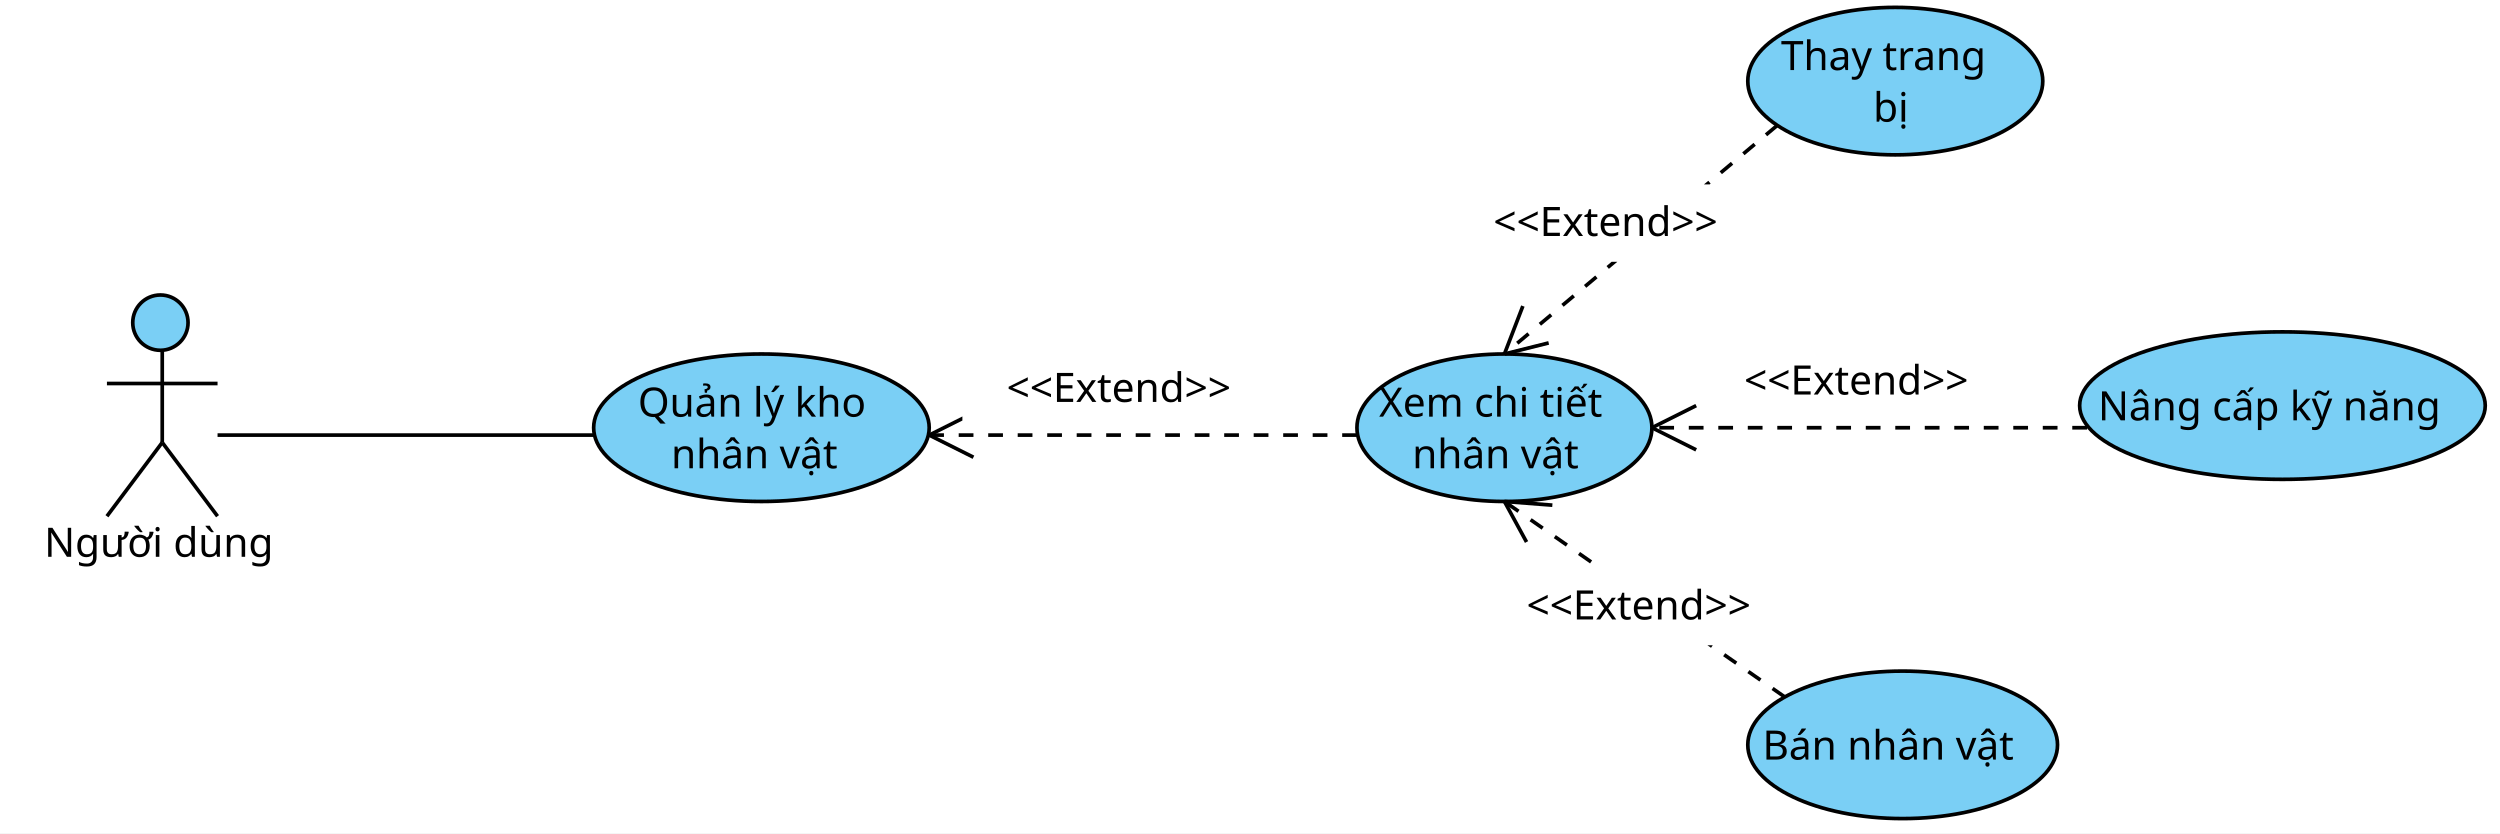
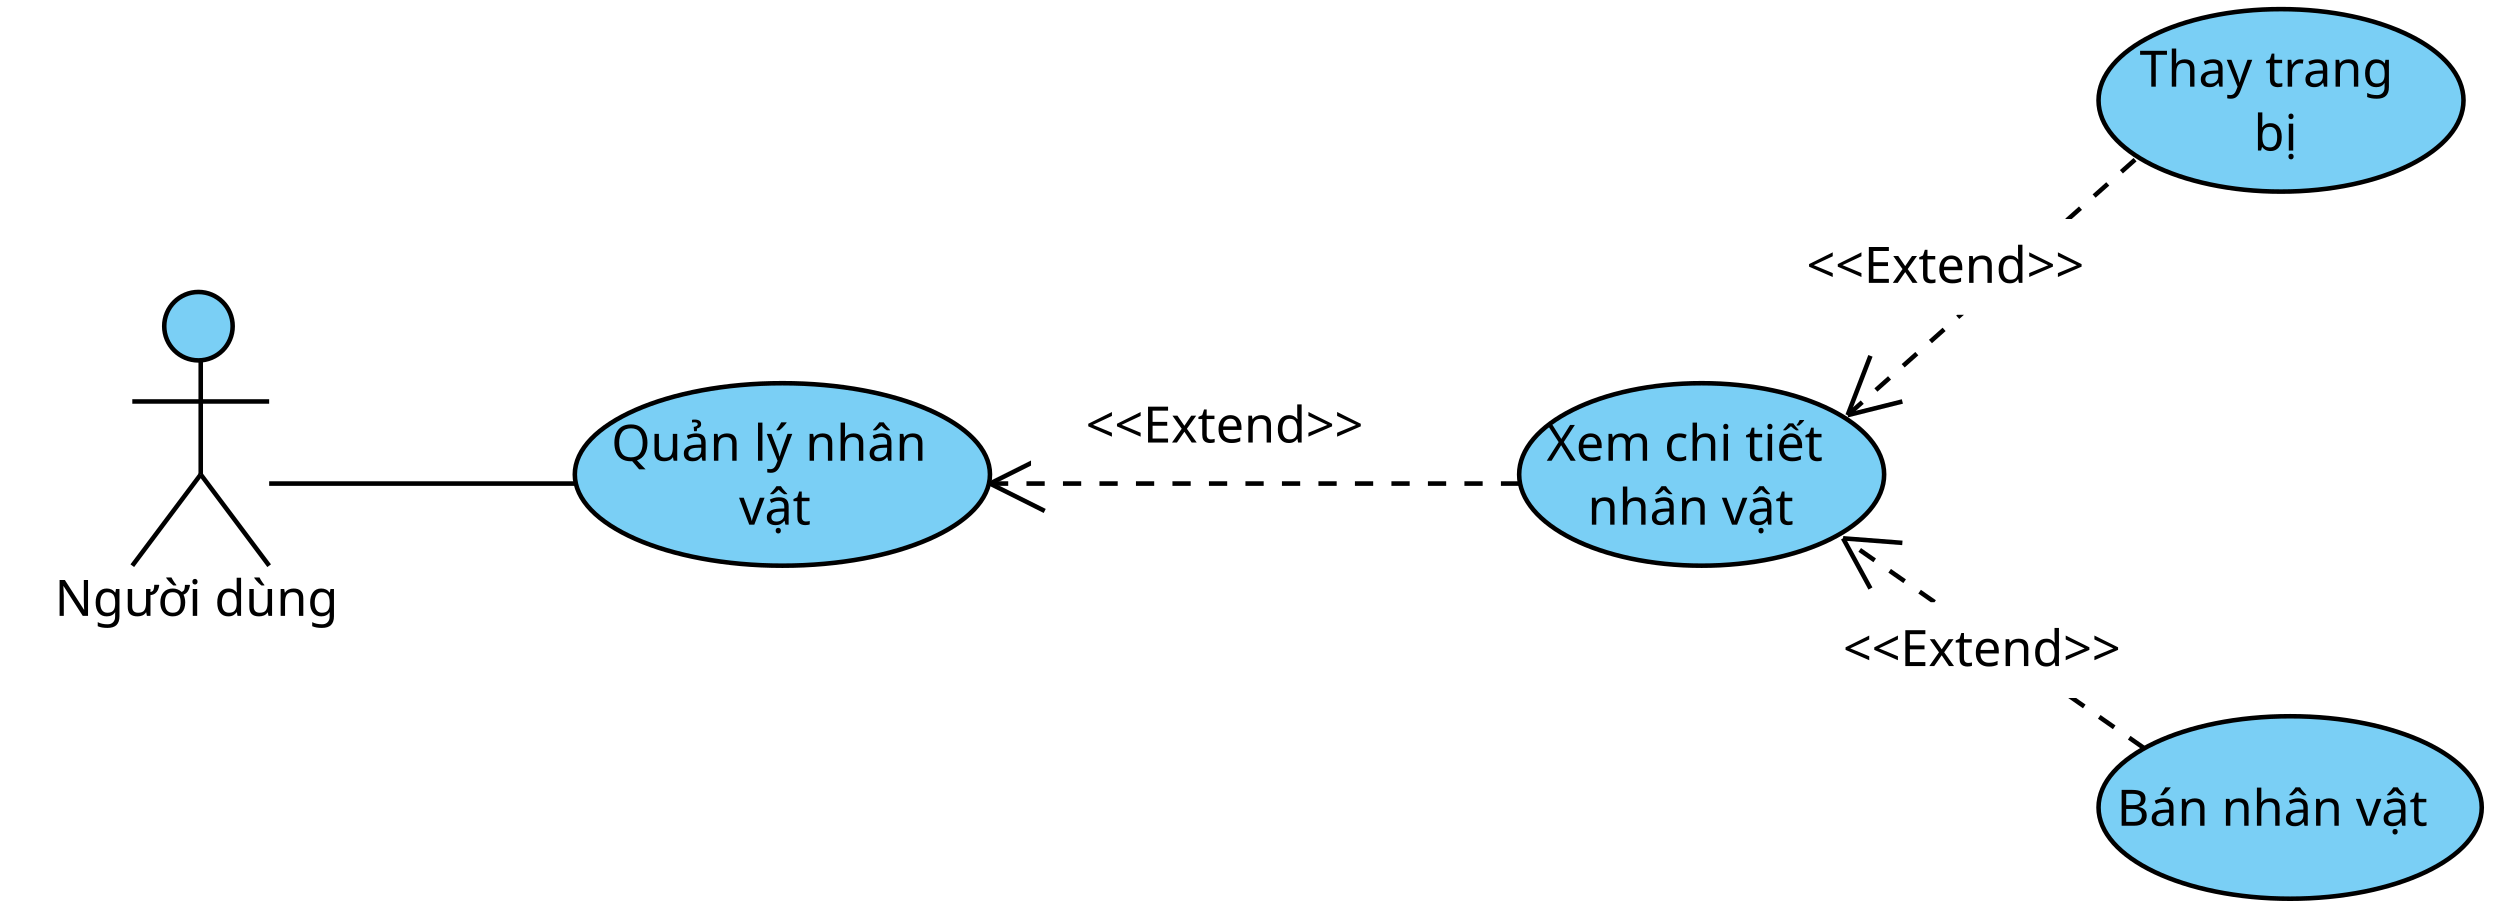
- <svg xmlns="http://www.w3.org/2000/svg" fill-opacity="0" color-rendering="auto" color-interpolation="auto" text-rendering="auto" stroke="rgb(0,0,0)" stroke-linecap="square" width="678" stroke-miterlimit="10" shape-rendering="auto" stroke-opacity="0" fill="rgb(0,0,0)" stroke-dasharray="none" font-weight="normal" stroke-width="1" height="226" font-family="'Dialog'" font-style="normal" stroke-linejoin="miter" font-size="12px" stroke-dashoffset="0" image-rendering="auto">
+ <svg xmlns="http://www.w3.org/2000/svg" fill-opacity="0" color-rendering="auto" color-interpolation="auto" text-rendering="auto" stroke="rgb(0,0,0)" stroke-linecap="square" width="548" stroke-miterlimit="10" shape-rendering="auto" stroke-opacity="0" fill="rgb(0,0,0)" stroke-dasharray="none" font-weight="normal" stroke-width="1" height="201" font-family="'Dialog'" font-style="normal" stroke-linejoin="miter" font-size="12px" stroke-dashoffset="0" image-rendering="auto">
  <defs id="genericDefs" />
  <g>
    <defs id="defs1">
      <clipPath clipPathUnits="userSpaceOnUse" id="clipPath1">
        <path d="M-7 -7 L102 -7 L102 51 L-7 51 L-7 -7 Z" />
      </clipPath>
      <clipPath clipPathUnits="userSpaceOnUse" id="clipPath2">
        <path d="M0 0 L0 40 L91 40 L91 0 Z" />
      </clipPath>
      <clipPath clipPathUnits="userSpaceOnUse" id="clipPath3">
        <path d="M-7 -7 L41 -7 L41 71 L-7 71 L-7 -7 Z" />
      </clipPath>
      <clipPath clipPathUnits="userSpaceOnUse" id="clipPath4">
        <path d="M-7 -7 L91 -7 L91 51 L-7 51 L-7 -7 Z" />
      </clipPath>
      <clipPath clipPathUnits="userSpaceOnUse" id="clipPath5">
        <path d="M0 0 L0 40 L80 40 L80 0 Z" />
      </clipPath>
      <clipPath clipPathUnits="userSpaceOnUse" id="clipPath6">
-         <path d="M-7 -7 L121 -7 L121 51 L-7 51 L-7 -7 Z" />
+         <path d="M-7 -7 L95 -7 L95 51 L-7 51 L-7 -7 Z" />
      </clipPath>
      <clipPath clipPathUnits="userSpaceOnUse" id="clipPath7">
-         <path d="M0 0 L0 40 L110 40 L110 0 Z" />
+         <path d="M0 0 L0 40 L84 40 L84 0 Z" />
      </clipPath>
      <clipPath clipPathUnits="userSpaceOnUse" id="clipPath8">
-         <path d="M-7 -7 L95 -7 L95 51 L-7 51 L-7 -7 Z" />
+         <path d="M-84 -14 L168 -14 L168 28 L-84 28 L-84 -14 Z" />
      </clipPath>
      <clipPath clipPathUnits="userSpaceOnUse" id="clipPath9">
-         <path d="M0 0 L0 40 L84 40 L84 0 Z" />
+         <path d="M0 0 L167 0 L167 160 L0 160 L0 0 Z" />
      </clipPath>
      <clipPath clipPathUnits="userSpaceOnUse" id="clipPath10">
-         <path d="M-84 -14 L168 -14 L168 28 L-84 28 L-84 -14 Z" />
+         <path d="M129 63 L129 84 L30 84 L30 63 ZM0 0 L0 160 L38 160 L38 147 L138 147 L138 160 L167 160 L167 0 Z" />
      </clipPath>
      <clipPath clipPathUnits="userSpaceOnUse" id="clipPath11">
-         <path d="M0 0 L178 0 L178 166 L0 166 L0 0 Z" />
+         <path d="M0 0 L170 0 L170 150 L0 150 L0 0 Z" />
      </clipPath>
      <clipPath clipPathUnits="userSpaceOnUse" id="clipPath12">
-         <path d="M135 66 L135 87 L36 87 L36 66 ZM0 0 L0 111 L4 111 L4 132 L0 132 L0 166 L178 166 L178 130 L104 130 L104 109 L178 109 L178 0 Z" />
+         <path d="M139 64 L139 85 L39 85 L39 64 ZM0 0 L0 150 L170 150 L170 0 L130 0 L130 1 L31 1 L31 0 Z" />
      </clipPath>
      <clipPath clipPathUnits="userSpaceOnUse" id="clipPath13">
-         <path d="M0 0 L222 0 L222 104 L0 104 L0 0 Z" />
+         <path d="M0 0 L220 0 L220 104 L0 104 L0 0 Z" />
      </clipPath>
      <clipPath clipPathUnits="userSpaceOnUse" id="clipPath14">
-         <path d="M164 27 L164 48 L64 48 L64 27 ZM95 0 L95 5 L0 5 L0 104 L5 104 L5 88 L105 88 L105 104 L222 104 L222 0 Z" />
+         <path d="M160 27 L160 48 L59 48 L59 27 ZM0 0 L0 104 L220 104 L220 13 L218 13 L218 0 Z" />
      </clipPath>
      <clipPath clipPathUnits="userSpaceOnUse" id="clipPath15">
-         <path d="M0 0 L180 0 L180 157 L0 157 L0 0 Z" />
+         <path d="M0 0 L171 0 L171 104 L0 104 L0 0 Z" />
      </clipPath>
      <clipPath clipPathUnits="userSpaceOnUse" id="clipPath16">
-         <path d="M145 68 L145 89 L45 89 L45 68 ZM0 0 L0 9 L4 9 L4 30 L0 30 L0 157 L180 157 L180 28 L104 28 L104 7 L180 7 L180 0 Z" />
+         <path d="M0 0 L0 68 L77 68 L77 82 L0 82 L0 104 L171 104 L171 0 Z" />
      </clipPath>
      <clipPath clipPathUnits="userSpaceOnUse" id="clipPath17">
-         <path d="M0 0 L220 0 L220 104 L0 104 L0 0 Z" />
+         <path d="M-101 -21 L202 -21 L202 42 L-101 42 L-101 -21 Z" />
      </clipPath>
      <clipPath clipPathUnits="userSpaceOnUse" id="clipPath18">
-         <path d="M160 27 L160 48 L59 48 L59 27 ZM0 0 L0 104 L201 104 L201 86 L220 86 L220 3 L192 3 L192 0 Z" />
+         <path d="M-100 -21 L200 -21 L200 42 L-100 42 L-100 -21 Z" />
      </clipPath>
      <clipPath clipPathUnits="userSpaceOnUse" id="clipPath19">
-         <path d="M0 0 L206 0 L206 104 L0 104 L0 0 Z" />
-       </clipPath>
-       <clipPath clipPathUnits="userSpaceOnUse" id="clipPath20">
-         <path d="M0 0 L0 72 L77 72 L77 86 L0 86 L0 104 L206 104 L206 0 Z" />
-       </clipPath>
-       <clipPath clipPathUnits="userSpaceOnUse" id="clipPath21">
-         <path d="M-101 -21 L202 -21 L202 42 L-101 42 L-101 -21 Z" />
-       </clipPath>
-       <clipPath clipPathUnits="userSpaceOnUse" id="clipPath22">
-         <path d="M-100 -21 L200 -21 L200 42 L-100 42 L-100 -21 Z" />
-       </clipPath>
-       <clipPath clipPathUnits="userSpaceOnUse" id="clipPath23">
        <path d="M-99 -21 L198 -21 L198 42 L-99 42 L-99 -21 Z" />
      </clipPath>
    </defs>
    <g fill="white" text-rendering="geometricPrecision" fill-opacity="1" stroke-opacity="1" stroke="white">
-       <rect x="0" width="678" height="226" y="0" stroke="none" />
+       <rect x="0" width="548" height="201" y="0" stroke="none" />
    </g>
-     <g font-size="11px" transform="translate(161,96)" fill-opacity="1" fill="rgb(122,207,245)" text-rendering="geometricPrecision" image-rendering="optimizeQuality" font-family="sans-serif" stroke="rgb(122,207,245)" stroke-opacity="1">
+     <g font-size="11px" transform="translate(126,84)" fill-opacity="1" fill="rgb(122,207,245)" text-rendering="geometricPrecision" image-rendering="optimizeQuality" font-family="sans-serif" stroke="rgb(122,207,245)" stroke-opacity="1">
      <ellipse rx="45.5" ry="20" clip-path="url(#clipPath1)" cx="45.5" cy="20" stroke="none" />
    </g>
-     <g stroke-linecap="butt" font-size="11px" transform="translate(161,96)" fill-opacity="1" fill="black" text-rendering="geometricPrecision" image-rendering="optimizeQuality" font-family="sans-serif" stroke-linejoin="round" stroke="black" stroke-opacity="1" stroke-miterlimit="0">
+     <g stroke-linecap="butt" font-size="11px" transform="translate(126,84)" fill-opacity="1" fill="black" text-rendering="geometricPrecision" image-rendering="optimizeQuality" font-family="sans-serif" stroke-linejoin="round" stroke="black" stroke-opacity="1" stroke-miterlimit="0">
      <ellipse rx="45.5" fill="none" ry="20" clip-path="url(#clipPath1)" cx="45.5" cy="20" />
    </g>
-     <g font-size="11px" transform="translate(161,96)" fill-opacity="1" fill="black" text-rendering="geometricPrecision" image-rendering="optimizeQuality" font-family="sans-serif" stroke="black" stroke-opacity="1">
-       <text x="12" xml:space="preserve" y="17" clip-path="url(#clipPath2)" stroke="none">Quản lý kho</text>
-       <text x="21" xml:space="preserve" y="31" clip-path="url(#clipPath2)" stroke="none">nhân vật</text>
+     <g font-size="11px" transform="translate(126,84)" fill-opacity="1" fill="black" text-rendering="geometricPrecision" image-rendering="optimizeQuality" font-family="sans-serif" stroke="black" stroke-opacity="1">
+       <text x="8" xml:space="preserve" y="17" clip-path="url(#clipPath2)" stroke="none">Quản lý nhân</text>
+       <text x="36" xml:space="preserve" y="31" clip-path="url(#clipPath2)" stroke="none">vật</text>
    </g>
-     <g font-size="11px" transform="translate(29,80)" fill-opacity="1" fill="rgb(122,207,245)" text-rendering="geometricPrecision" image-rendering="optimizeQuality" font-family="sans-serif" stroke="rgb(122,207,245)" stroke-opacity="1">
+     <g font-size="11px" transform="translate(29,64)" fill-opacity="1" fill="rgb(122,207,245)" text-rendering="geometricPrecision" image-rendering="optimizeQuality" font-family="sans-serif" stroke="rgb(122,207,245)" stroke-opacity="1">
      <circle r="7.5" clip-path="url(#clipPath3)" cx="14.5" cy="7.5" stroke="none" />
    </g>
-     <g stroke-linecap="butt" font-size="11px" transform="translate(29,80)" fill-opacity="1" fill="black" text-rendering="geometricPrecision" image-rendering="optimizeQuality" font-family="sans-serif" stroke-linejoin="round" stroke="black" stroke-opacity="1" stroke-miterlimit="0">
+     <g stroke-linecap="butt" font-size="11px" transform="translate(29,64)" fill-opacity="1" fill="black" text-rendering="geometricPrecision" image-rendering="optimizeQuality" font-family="sans-serif" stroke-linejoin="round" stroke="black" stroke-opacity="1" stroke-miterlimit="0">
      <circle fill="none" r="7.5" clip-path="url(#clipPath3)" cx="14.5" cy="7.5" />
      <line y2="40" fill="none" x1="15" clip-path="url(#clipPath3)" x2="15" y1="15" />
      <line y2="24" fill="none" x1="0" clip-path="url(#clipPath3)" x2="30" y1="24" />
      <line y2="60" fill="none" x1="15" clip-path="url(#clipPath3)" x2="0" y1="40" />
      <line y2="60" fill="none" x1="15" clip-path="url(#clipPath3)" x2="30" y1="40" />
    </g>
-     <g font-size="11px" transform="translate(474,2)" fill-opacity="1" fill="rgb(122,207,245)" text-rendering="geometricPrecision" image-rendering="optimizeQuality" font-family="sans-serif" stroke="rgb(122,207,245)" stroke-opacity="1">
+     <g font-size="11px" transform="translate(460,2)" fill-opacity="1" fill="rgb(122,207,245)" text-rendering="geometricPrecision" image-rendering="optimizeQuality" font-family="sans-serif" stroke="rgb(122,207,245)" stroke-opacity="1">
      <ellipse rx="40" ry="20" clip-path="url(#clipPath4)" cx="40" cy="20" stroke="none" />
    </g>
-     <g stroke-linecap="butt" font-size="11px" transform="translate(474,2)" fill-opacity="1" fill="black" text-rendering="geometricPrecision" image-rendering="optimizeQuality" font-family="sans-serif" stroke-linejoin="round" stroke="black" stroke-opacity="1" stroke-miterlimit="0">
+     <g stroke-linecap="butt" font-size="11px" transform="translate(460,2)" fill-opacity="1" fill="black" text-rendering="geometricPrecision" image-rendering="optimizeQuality" font-family="sans-serif" stroke-linejoin="round" stroke="black" stroke-opacity="1" stroke-miterlimit="0">
      <ellipse rx="40" fill="none" ry="20" clip-path="url(#clipPath4)" cx="40" cy="20" />
    </g>
-     <g font-size="11px" transform="translate(474,2)" fill-opacity="1" fill="black" text-rendering="geometricPrecision" image-rendering="optimizeQuality" font-family="sans-serif" stroke="black" stroke-opacity="1">
+     <g font-size="11px" transform="translate(460,2)" fill-opacity="1" fill="black" text-rendering="geometricPrecision" image-rendering="optimizeQuality" font-family="sans-serif" stroke="black" stroke-opacity="1">
      <text x="9" xml:space="preserve" y="17" clip-path="url(#clipPath5)" stroke="none">Thay trang</text>
      <text x="34" xml:space="preserve" y="31" clip-path="url(#clipPath5)" stroke="none">bị</text>
    </g>
-     <g font-size="11px" transform="translate(564,90)" fill-opacity="1" fill="rgb(122,207,245)" text-rendering="geometricPrecision" image-rendering="optimizeQuality" font-family="sans-serif" stroke="rgb(122,207,245)" stroke-opacity="1">
-       <ellipse rx="55" ry="20" clip-path="url(#clipPath6)" cx="55" cy="20" stroke="none" />
+     <g font-size="11px" transform="translate(460,157)" fill-opacity="1" fill="rgb(122,207,245)" text-rendering="geometricPrecision" image-rendering="optimizeQuality" font-family="sans-serif" stroke="rgb(122,207,245)" stroke-opacity="1">
+       <ellipse rx="42" ry="20" clip-path="url(#clipPath6)" cx="42" cy="20" stroke="none" />
    </g>
-     <g stroke-linecap="butt" font-size="11px" transform="translate(564,90)" fill-opacity="1" fill="black" text-rendering="geometricPrecision" image-rendering="optimizeQuality" font-family="sans-serif" stroke-linejoin="round" stroke="black" stroke-opacity="1" stroke-miterlimit="0">
-       <ellipse rx="55" fill="none" ry="20" clip-path="url(#clipPath6)" cx="55" cy="20" />
+     <g stroke-linecap="butt" font-size="11px" transform="translate(460,157)" fill-opacity="1" fill="black" text-rendering="geometricPrecision" image-rendering="optimizeQuality" font-family="sans-serif" stroke-linejoin="round" stroke="black" stroke-opacity="1" stroke-miterlimit="0">
+       <ellipse rx="42" fill="none" ry="20" clip-path="url(#clipPath6)" cx="42" cy="20" />
    </g>
-     <g font-size="11px" transform="translate(564,90)" fill-opacity="1" fill="black" text-rendering="geometricPrecision" image-rendering="optimizeQuality" font-family="sans-serif" stroke="black" stroke-opacity="1">
-       <text x="5" xml:space="preserve" y="24" clip-path="url(#clipPath7)" stroke="none">Nâng cấp kỹ năng</text>
+     <g font-size="11px" transform="translate(460,157)" fill-opacity="1" fill="black" text-rendering="geometricPrecision" image-rendering="optimizeQuality" font-family="sans-serif" stroke="black" stroke-opacity="1">
+       <text x="4" xml:space="preserve" y="24" clip-path="url(#clipPath7)" stroke="none">Bán nhân vật</text>
    </g>
-     <g font-size="11px" transform="translate(474,182)" fill-opacity="1" fill="rgb(122,207,245)" text-rendering="geometricPrecision" image-rendering="optimizeQuality" font-family="sans-serif" stroke="rgb(122,207,245)" stroke-opacity="1">
-       <ellipse rx="42" ry="20" clip-path="url(#clipPath8)" cx="42" cy="20" stroke="none" />
-     </g>
-     <g stroke-linecap="butt" font-size="11px" transform="translate(474,182)" fill-opacity="1" fill="black" text-rendering="geometricPrecision" image-rendering="optimizeQuality" font-family="sans-serif" stroke-linejoin="round" stroke="black" stroke-opacity="1" stroke-miterlimit="0">
-       <ellipse rx="42" fill="none" ry="20" clip-path="url(#clipPath8)" cx="42" cy="20" />
-     </g>
-     <g font-size="11px" transform="translate(474,182)" fill-opacity="1" fill="black" text-rendering="geometricPrecision" image-rendering="optimizeQuality" font-family="sans-serif" stroke="black" stroke-opacity="1">
-       <text x="4" xml:space="preserve" y="24" clip-path="url(#clipPath9)" stroke="none">Bán nhân vật</text>
-     </g>
-     <g font-size="11px" transform="translate(368,96)" fill-opacity="1" fill="rgb(122,207,245)" text-rendering="geometricPrecision" image-rendering="optimizeQuality" font-family="sans-serif" stroke="rgb(122,207,245)" stroke-opacity="1">
+     <g font-size="11px" transform="translate(333,84)" fill-opacity="1" fill="rgb(122,207,245)" text-rendering="geometricPrecision" image-rendering="optimizeQuality" font-family="sans-serif" stroke="rgb(122,207,245)" stroke-opacity="1">
      <ellipse rx="40" ry="20" clip-path="url(#clipPath4)" cx="40" cy="20" stroke="none" />
    </g>
-     <g stroke-linecap="butt" font-size="11px" transform="translate(368,96)" fill-opacity="1" fill="black" text-rendering="geometricPrecision" image-rendering="optimizeQuality" font-family="sans-serif" stroke-linejoin="round" stroke="black" stroke-opacity="1" stroke-miterlimit="0">
+     <g stroke-linecap="butt" font-size="11px" transform="translate(333,84)" fill-opacity="1" fill="black" text-rendering="geometricPrecision" image-rendering="optimizeQuality" font-family="sans-serif" stroke-linejoin="round" stroke="black" stroke-opacity="1" stroke-miterlimit="0">
      <ellipse rx="40" fill="none" ry="20" clip-path="url(#clipPath4)" cx="40" cy="20" />
    </g>
-     <g font-size="11px" transform="translate(368,96)" fill-opacity="1" fill="black" text-rendering="geometricPrecision" image-rendering="optimizeQuality" font-family="sans-serif" stroke="black" stroke-opacity="1">
+     <g font-size="11px" transform="translate(333,84)" fill-opacity="1" fill="black" text-rendering="geometricPrecision" image-rendering="optimizeQuality" font-family="sans-serif" stroke="black" stroke-opacity="1">
      <text x="6" xml:space="preserve" y="17" clip-path="url(#clipPath5)" stroke="none">Xem chi tiết</text>
      <text x="15" xml:space="preserve" y="31" clip-path="url(#clipPath5)" stroke="none">nhân vật</text>
    </g>
-     <g font-size="11px" transform="translate(2,140)" fill-opacity="1" fill="black" text-rendering="geometricPrecision" image-rendering="optimizeQuality" font-family="sans-serif" stroke="black" stroke-opacity="1">
-       <text x="10" xml:space="preserve" y="11" clip-path="url(#clipPath10)" stroke="none">Người dùng</text>
+     <g font-size="11px" transform="translate(2,124)" fill-opacity="1" fill="black" text-rendering="geometricPrecision" image-rendering="optimizeQuality" font-family="sans-serif" stroke="black" stroke-opacity="1">
+       <text x="10" xml:space="preserve" y="11" clip-path="url(#clipPath8)" stroke="none">Người dùng</text>
    </g>
-     <g stroke-linecap="butt" font-size="11px" transform="translate(358,-16)" fill-opacity="1" fill="black" text-rendering="geometricPrecision" image-rendering="optimizeQuality" font-family="sans-serif" stroke-linejoin="round" stroke-dasharray="4" stroke="black" stroke-opacity="1">
-       <line y2="112" fill="none" x1="124" clip-path="url(#clipPath12)" x2="50" y1="50" />
-       <line clip-path="url(#clipPath12)" fill="none" x1="50" x2="62" y1="112" y2="109" stroke-dasharray="none" />
-       <line clip-path="url(#clipPath12)" fill="none" x1="50" x2="55" y1="112" y2="99" stroke-dasharray="none" />
+     <g stroke-linecap="butt" font-size="11px" transform="translate(355,-15)" fill-opacity="1" fill="black" text-rendering="geometricPrecision" image-rendering="optimizeQuality" font-family="sans-serif" stroke-linejoin="round" stroke-dasharray="4" stroke="black" stroke-opacity="1">
+       <line y2="106" fill="none" x1="113" clip-path="url(#clipPath10)" x2="50" y1="50" />
+       <line clip-path="url(#clipPath10)" fill="none" x1="50" x2="62" y1="106" y2="103" stroke-dasharray="none" />
+       <line clip-path="url(#clipPath10)" fill="none" x1="50" x2="55" y1="106" y2="93" stroke-dasharray="none" />
    </g>
-     <g stroke-linecap="butt" font-size="11px" transform="translate(398,66)" fill-opacity="1" fill="black" text-rendering="geometricPrecision" image-rendering="optimizeQuality" font-family="sans-serif" stroke-linejoin="round" stroke-dasharray="4" stroke="black" stroke-opacity="1">
-       <line y2="50" fill="none" x1="168" clip-path="url(#clipPath14)" x2="50" y1="50" />
+     <g stroke-linecap="butt" font-size="11px" transform="translate(354,68)" fill-opacity="1" fill="black" text-rendering="geometricPrecision" image-rendering="optimizeQuality" font-family="sans-serif" stroke-linejoin="round" stroke-dasharray="4" stroke="black" stroke-opacity="1">
+       <line y2="50" fill="none" x1="116" clip-path="url(#clipPath12)" x2="50" y1="96" />
+       <line clip-path="url(#clipPath12)" fill="none" x1="50" x2="56" y1="50" y2="61" stroke-dasharray="none" />
+       <line clip-path="url(#clipPath12)" fill="none" x1="50" x2="63" y1="50" y2="51" stroke-dasharray="none" />
+     </g>
+     <g stroke-linecap="butt" font-size="11px" transform="translate(167,56)" fill-opacity="1" fill="black" text-rendering="geometricPrecision" image-rendering="optimizeQuality" font-family="sans-serif" stroke-linejoin="round" stroke-dasharray="4" stroke="black" stroke-opacity="1">
+       <line y2="50" fill="none" x1="166" clip-path="url(#clipPath14)" x2="50" y1="50" />
      <line clip-path="url(#clipPath14)" fill="none" x1="50" x2="62" y1="50" y2="56" stroke-dasharray="none" />
      <line clip-path="url(#clipPath14)" fill="none" x1="50" x2="62" y1="50" y2="44" stroke-dasharray="none" />
    </g>
-     <g stroke-linecap="butt" font-size="11px" transform="translate(358,86)" fill-opacity="1" fill="black" text-rendering="geometricPrecision" image-rendering="optimizeQuality" font-family="sans-serif" stroke-linejoin="round" stroke-dasharray="4" stroke="black" stroke-opacity="1">
-       <line y2="50" fill="none" x1="126" clip-path="url(#clipPath16)" x2="50" y1="103" />
-       <line clip-path="url(#clipPath16)" fill="none" x1="50" x2="56" y1="50" y2="61" stroke-dasharray="none" />
-       <line clip-path="url(#clipPath16)" fill="none" x1="50" x2="63" y1="50" y2="51" stroke-dasharray="none" />
+     <g stroke-linecap="butt" font-size="11px" transform="translate(9,56)" fill-opacity="1" fill="black" text-rendering="geometricPrecision" image-rendering="optimizeQuality" font-family="sans-serif" stroke-linejoin="round" stroke="black" stroke-opacity="1">
+       <line y2="50" fill="none" x1="50" clip-path="url(#clipPath16)" x2="117" y1="50" />
    </g>
-     <g stroke-linecap="butt" font-size="11px" transform="translate(202,68)" fill-opacity="1" fill="black" text-rendering="geometricPrecision" image-rendering="optimizeQuality" font-family="sans-serif" stroke-linejoin="round" stroke-dasharray="4" stroke="black" stroke-opacity="1">
-       <line y2="50" fill="none" x1="166" clip-path="url(#clipPath18)" x2="50" y1="50" />
-       <line clip-path="url(#clipPath18)" fill="none" x1="50" x2="62" y1="50" y2="56" stroke-dasharray="none" />
-       <line clip-path="url(#clipPath18)" fill="none" x1="50" x2="62" y1="50" y2="44" stroke-dasharray="none" />
+     <g font-size="11px" transform="translate(226,83)" fill-opacity="1" fill="black" text-rendering="geometricPrecision" image-rendering="optimizeQuality" font-family="sans-serif" stroke="black" stroke-opacity="1">
+       <text x="12" xml:space="preserve" y="14" clip-path="url(#clipPath17)" stroke="none">&lt;&lt;Extend&gt;&gt;</text>
    </g>
-     <g stroke-linecap="butt" font-size="11px" transform="translate(9,68)" fill-opacity="1" fill="black" text-rendering="geometricPrecision" image-rendering="optimizeQuality" font-family="sans-serif" stroke-linejoin="round" stroke="black" stroke-opacity="1">
-       <line y2="50" fill="none" x1="50" clip-path="url(#clipPath20)" x2="152" y1="50" />
+     <g font-size="11px" transform="translate(393,132)" fill-opacity="1" fill="black" text-rendering="geometricPrecision" image-rendering="optimizeQuality" font-family="sans-serif" stroke="black" stroke-opacity="1">
+       <text x="11" xml:space="preserve" y="14" clip-path="url(#clipPath18)" stroke="none">&lt;&lt;Extend&gt;&gt;</text>
    </g>
-     <g font-size="11px" transform="translate(261,95)" fill-opacity="1" fill="black" text-rendering="geometricPrecision" image-rendering="optimizeQuality" font-family="sans-serif" stroke="black" stroke-opacity="1">
-       <text x="12" xml:space="preserve" y="14" clip-path="url(#clipPath21)" stroke="none">&lt;&lt;Extend&gt;&gt;</text>
-     </g>
-     <g font-size="11px" transform="translate(403,154)" fill-opacity="1" fill="black" text-rendering="geometricPrecision" image-rendering="optimizeQuality" font-family="sans-serif" stroke="black" stroke-opacity="1">
-       <text x="11" xml:space="preserve" y="14" clip-path="url(#clipPath22)" stroke="none">&lt;&lt;Extend&gt;&gt;</text>
-     </g>
-     <g font-size="11px" transform="translate(462,93)" fill-opacity="1" fill="black" text-rendering="geometricPrecision" image-rendering="optimizeQuality" font-family="sans-serif" stroke="black" stroke-opacity="1">
-       <text x="11" xml:space="preserve" y="14" clip-path="url(#clipPath22)" stroke="none">&lt;&lt;Extend&gt;&gt;</text>
-     </g>
-     <g font-size="11px" transform="translate(394,50)" fill-opacity="1" fill="black" text-rendering="geometricPrecision" image-rendering="optimizeQuality" font-family="sans-serif" stroke="black" stroke-opacity="1">
-       <text x="11" xml:space="preserve" y="14" clip-path="url(#clipPath23)" stroke="none">&lt;&lt;Extend&gt;&gt;</text>
+     <g font-size="11px" transform="translate(385,48)" fill-opacity="1" fill="black" text-rendering="geometricPrecision" image-rendering="optimizeQuality" font-family="sans-serif" stroke="black" stroke-opacity="1">
+       <text x="11" xml:space="preserve" y="14" clip-path="url(#clipPath19)" stroke="none">&lt;&lt;Extend&gt;&gt;</text>
    </g>
    <g font-size="10px" fill-opacity="1" fill="rgb(120,120,120)" text-rendering="geometricPrecision" image-rendering="optimizeQuality" stroke="rgb(120,120,120)" stroke-opacity="1" />
  </g>
</svg>
